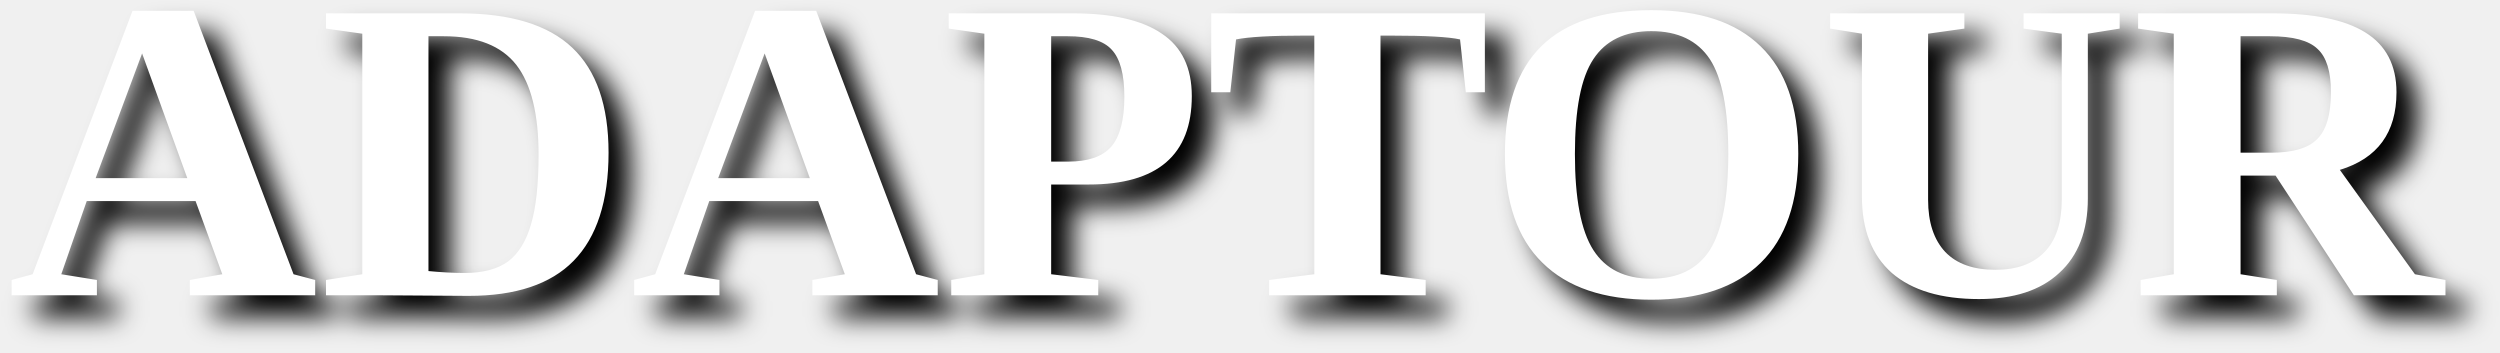
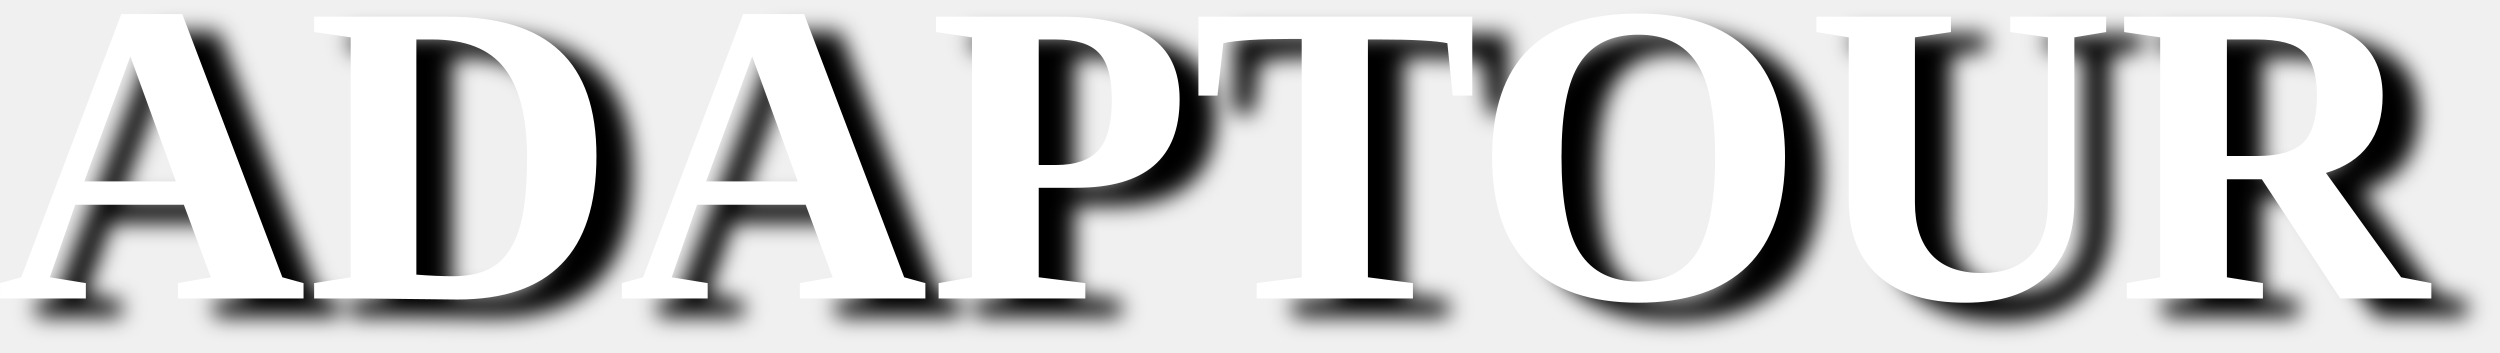
- <svg xmlns="http://www.w3.org/2000/svg" width="61.382mm" height="8.654mm" viewBox="0 0 61.382 8.654" version="1.1" id="svg8">
+ <svg xmlns="http://www.w3.org/2000/svg" width="73.749mm" height="10.384mm" viewBox="0 0 73.749 10.384" version="1.1" id="svg8">
  <defs id="defs2">
    <filter style="color-interpolation-filters:sRGB" id="filter5481" x="-0.013" width="1.027" y="-0.108" height="1.217">
      <feGaussianBlur stdDeviation="0.321" id="feGaussianBlur5483" />
    </filter>
  </defs>
-   <g id="layer1" transform="translate(-84.65963,-63.81743)">
+   <g id="layer1" transform="translate(-84.4284,-62.26168)">
    <text id="text4535" y="71.596" x="85.363" style="font-style:normal;font-variant:normal;font-weight:normal;font-stretch:normal;font-size:10.583px;line-height:1.25;font-family:'Liberation Serif';-inkscape-font-specification:'Liberation Serif';letter-spacing:0px;word-spacing:0px;fill:#000000;fill-opacity:1;stroke:none;stroke-width:0.265;filter:url(#filter5481)" xml:space="preserve">
-       <tspan style="font-style:normal;font-variant:normal;font-weight:bold;font-stretch:normal;font-size:10.583px;font-family:'Liberation Serif';-inkscape-font-specification:'Liberation Serif, Bold';font-variant-ligatures:normal;font-variant-caps:normal;font-variant-numeric:normal;font-feature-settings:normal;text-align:start;writing-mode:lr-tb;text-anchor:start;fill:#000000;stroke-width:0.265" y="71.596" x="85.363" id="tspan4533">ADAPTOUR</tspan>
+       <tspan style="font-style:normal;font-variant:normal;font-weight:bold;font-stretch:normal;font-size:12.7px;font-family:'Liberation Serif';-inkscape-font-specification:'Liberation Serif, Bold';font-variant-ligatures:normal;font-variant-caps:normal;font-variant-numeric:normal;font-feature-settings:normal;text-align:start;writing-mode:lr-tb;text-anchor:start;fill:#000000;stroke-width:0.265" y="71.596" x="85.363" id="tspan4533">ADAPTOUR</tspan>
    </text>
-     <text xml:space="preserve" style="font-style:normal;font-variant:normal;font-weight:normal;font-stretch:normal;font-size:10.583px;line-height:1.25;font-family:'Liberation Serif';-inkscape-font-specification:'Liberation Serif';letter-spacing:0px;word-spacing:0px;fill:#ffffff;fill-opacity:1;stroke:none;stroke-width:0.265" x="84.834" y="71.067" id="text4531">
-       <tspan id="tspan4529" x="84.834" y="71.067" style="font-style:normal;font-variant:normal;font-weight:bold;font-stretch:normal;font-size:10.583px;font-family:'Liberation Serif';-inkscape-font-specification:'Liberation Serif, Bold';font-variant-ligatures:normal;font-variant-caps:normal;font-variant-numeric:normal;font-feature-settings:normal;text-align:start;writing-mode:lr-tb;text-anchor:start;fill:#ffffff;stroke-width:0.265">ADAPTOUR</tspan>
+     <text xml:space="preserve" style="font-style:normal;font-variant:normal;font-weight:normal;font-stretch:normal;font-size:10.583px;line-height:1.25;font-family:'Liberation Serif';-inkscape-font-specification:'Liberation Serif';letter-spacing:0px;word-spacing:0px;fill:#ffffff;fill-opacity:1;stroke:none;stroke-width:0.265" x="84.304" y="71.067" id="text4531">
+       <tspan id="tspan4529" x="84.304" y="71.067" style="font-style:normal;font-variant:normal;font-weight:bold;font-stretch:normal;font-size:12.7px;font-family:'Liberation Serif';-inkscape-font-specification:'Liberation Serif, Bold';font-variant-ligatures:normal;font-variant-caps:normal;font-variant-numeric:normal;font-feature-settings:normal;text-align:start;writing-mode:lr-tb;text-anchor:start;fill:#ffffff;stroke-width:0.265">ADAPTOUR</tspan>
    </text>
  </g>
</svg>
